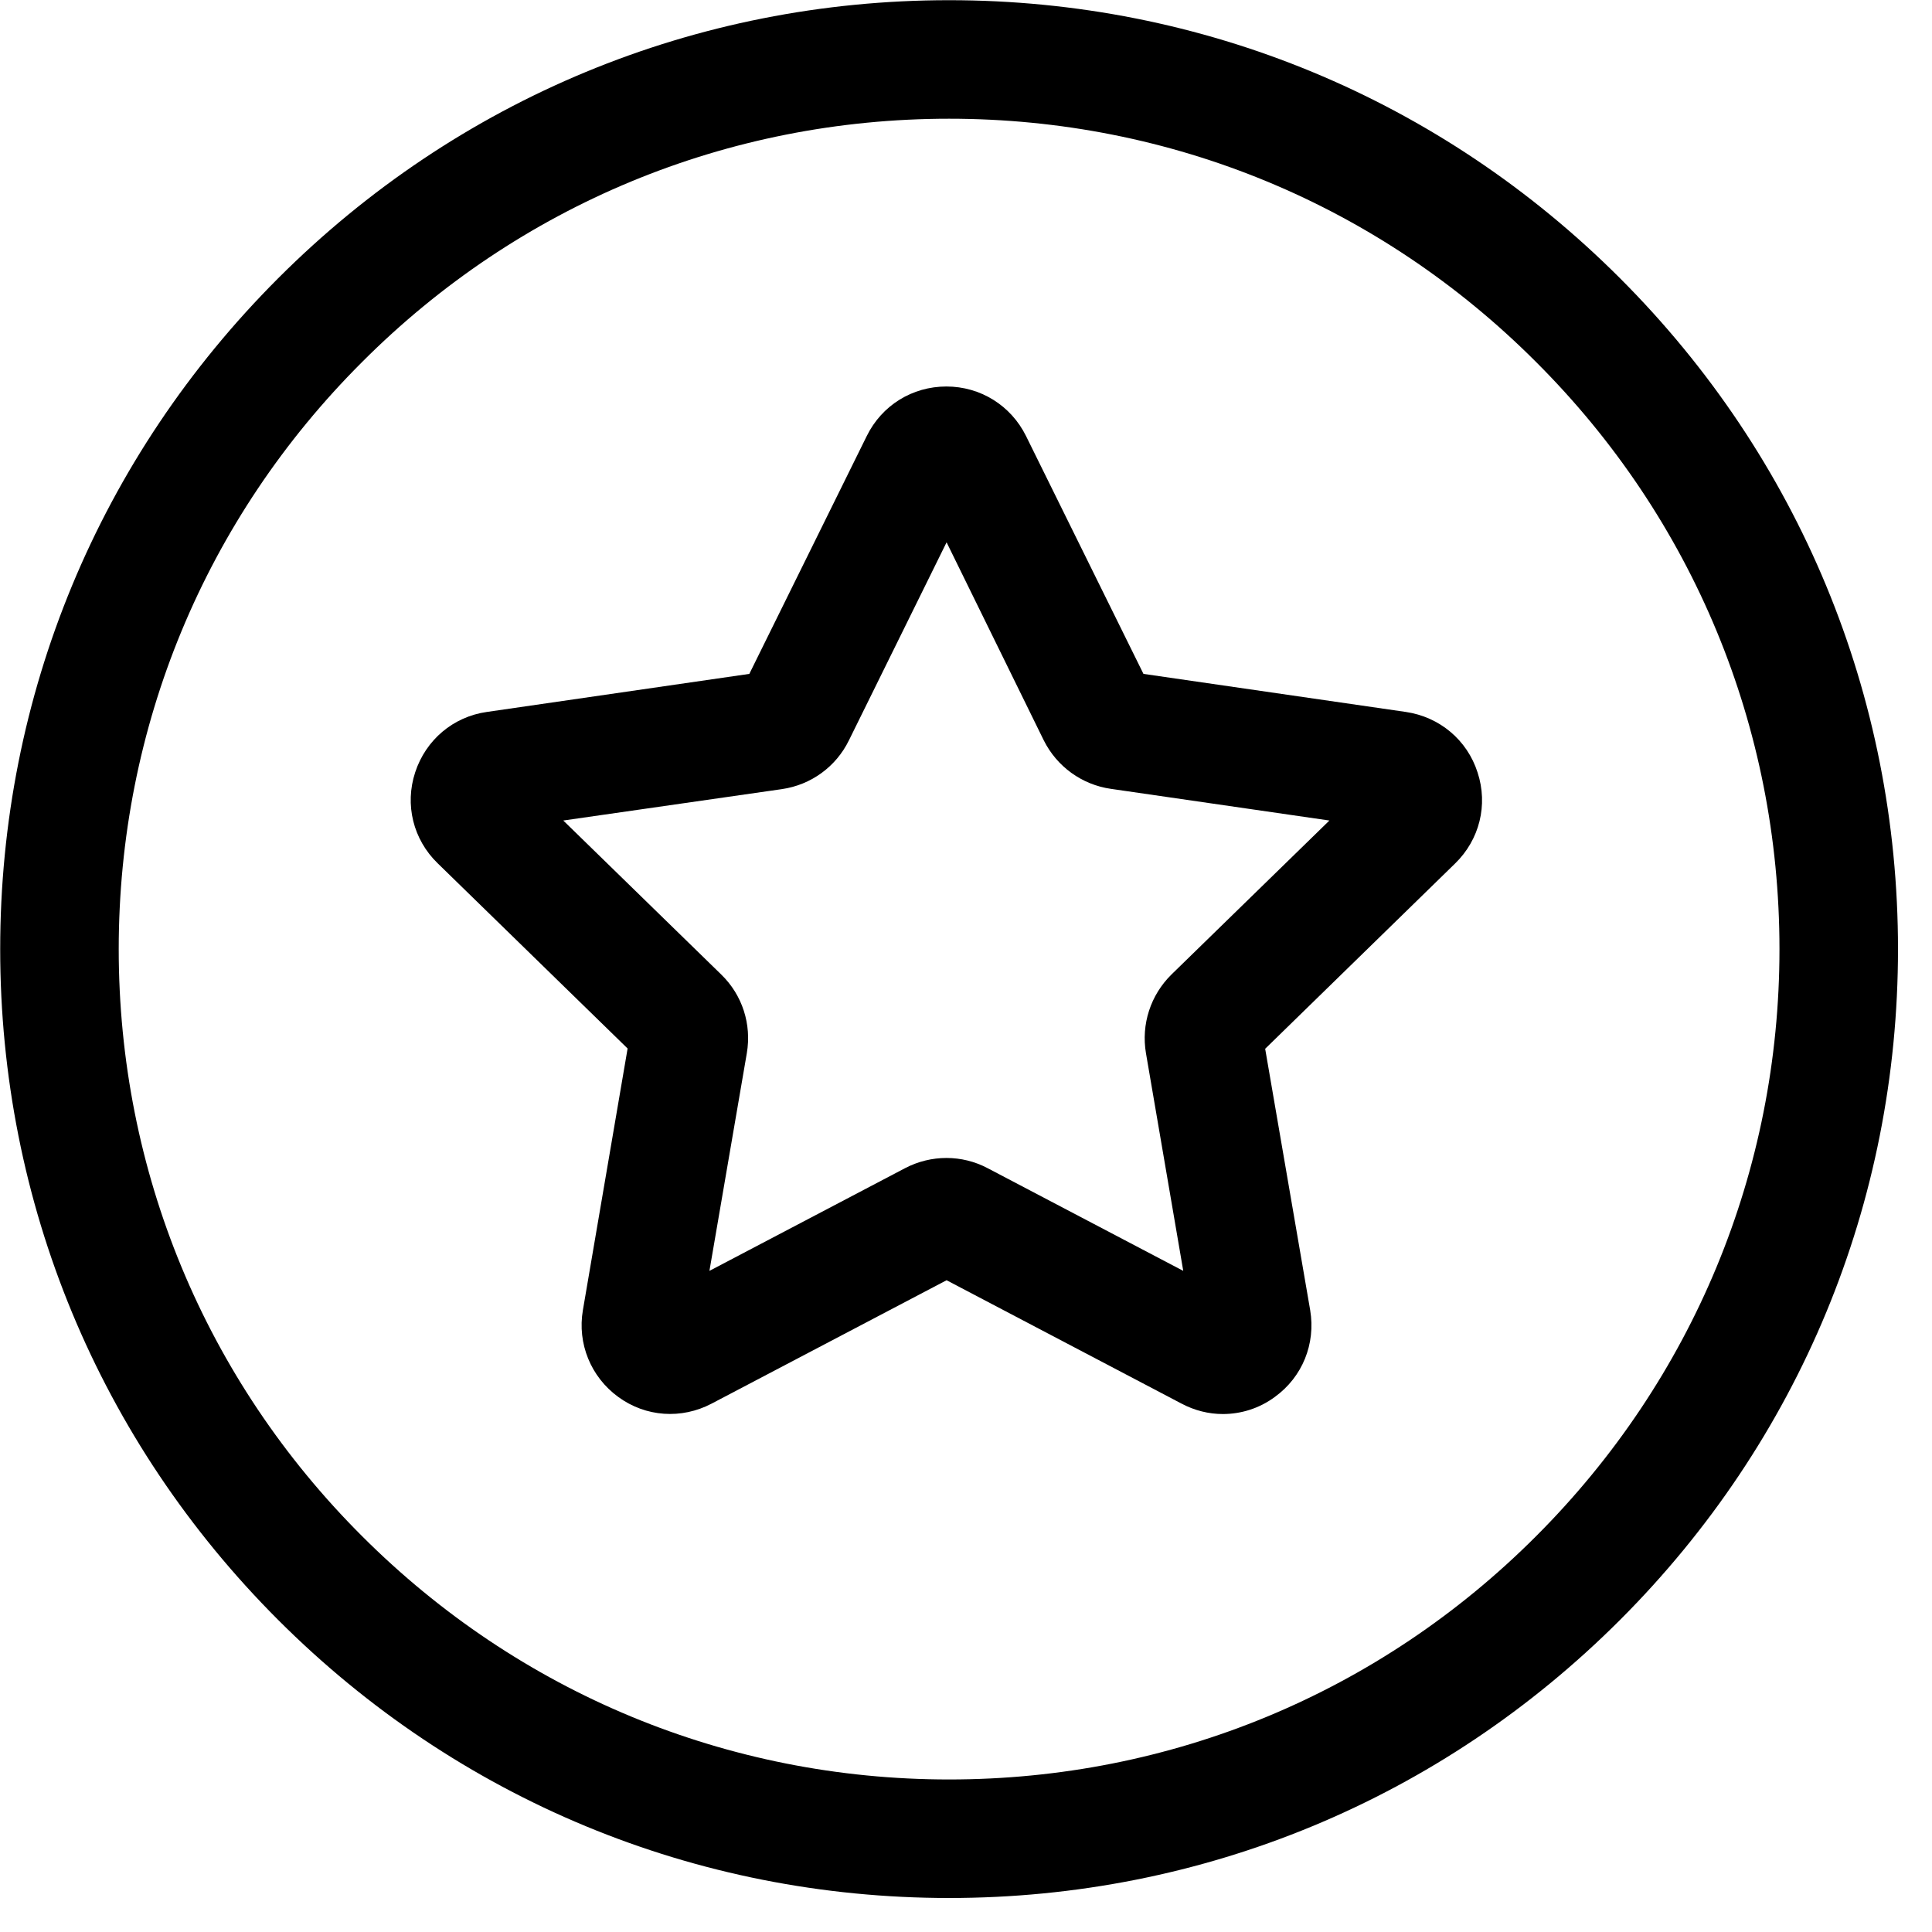
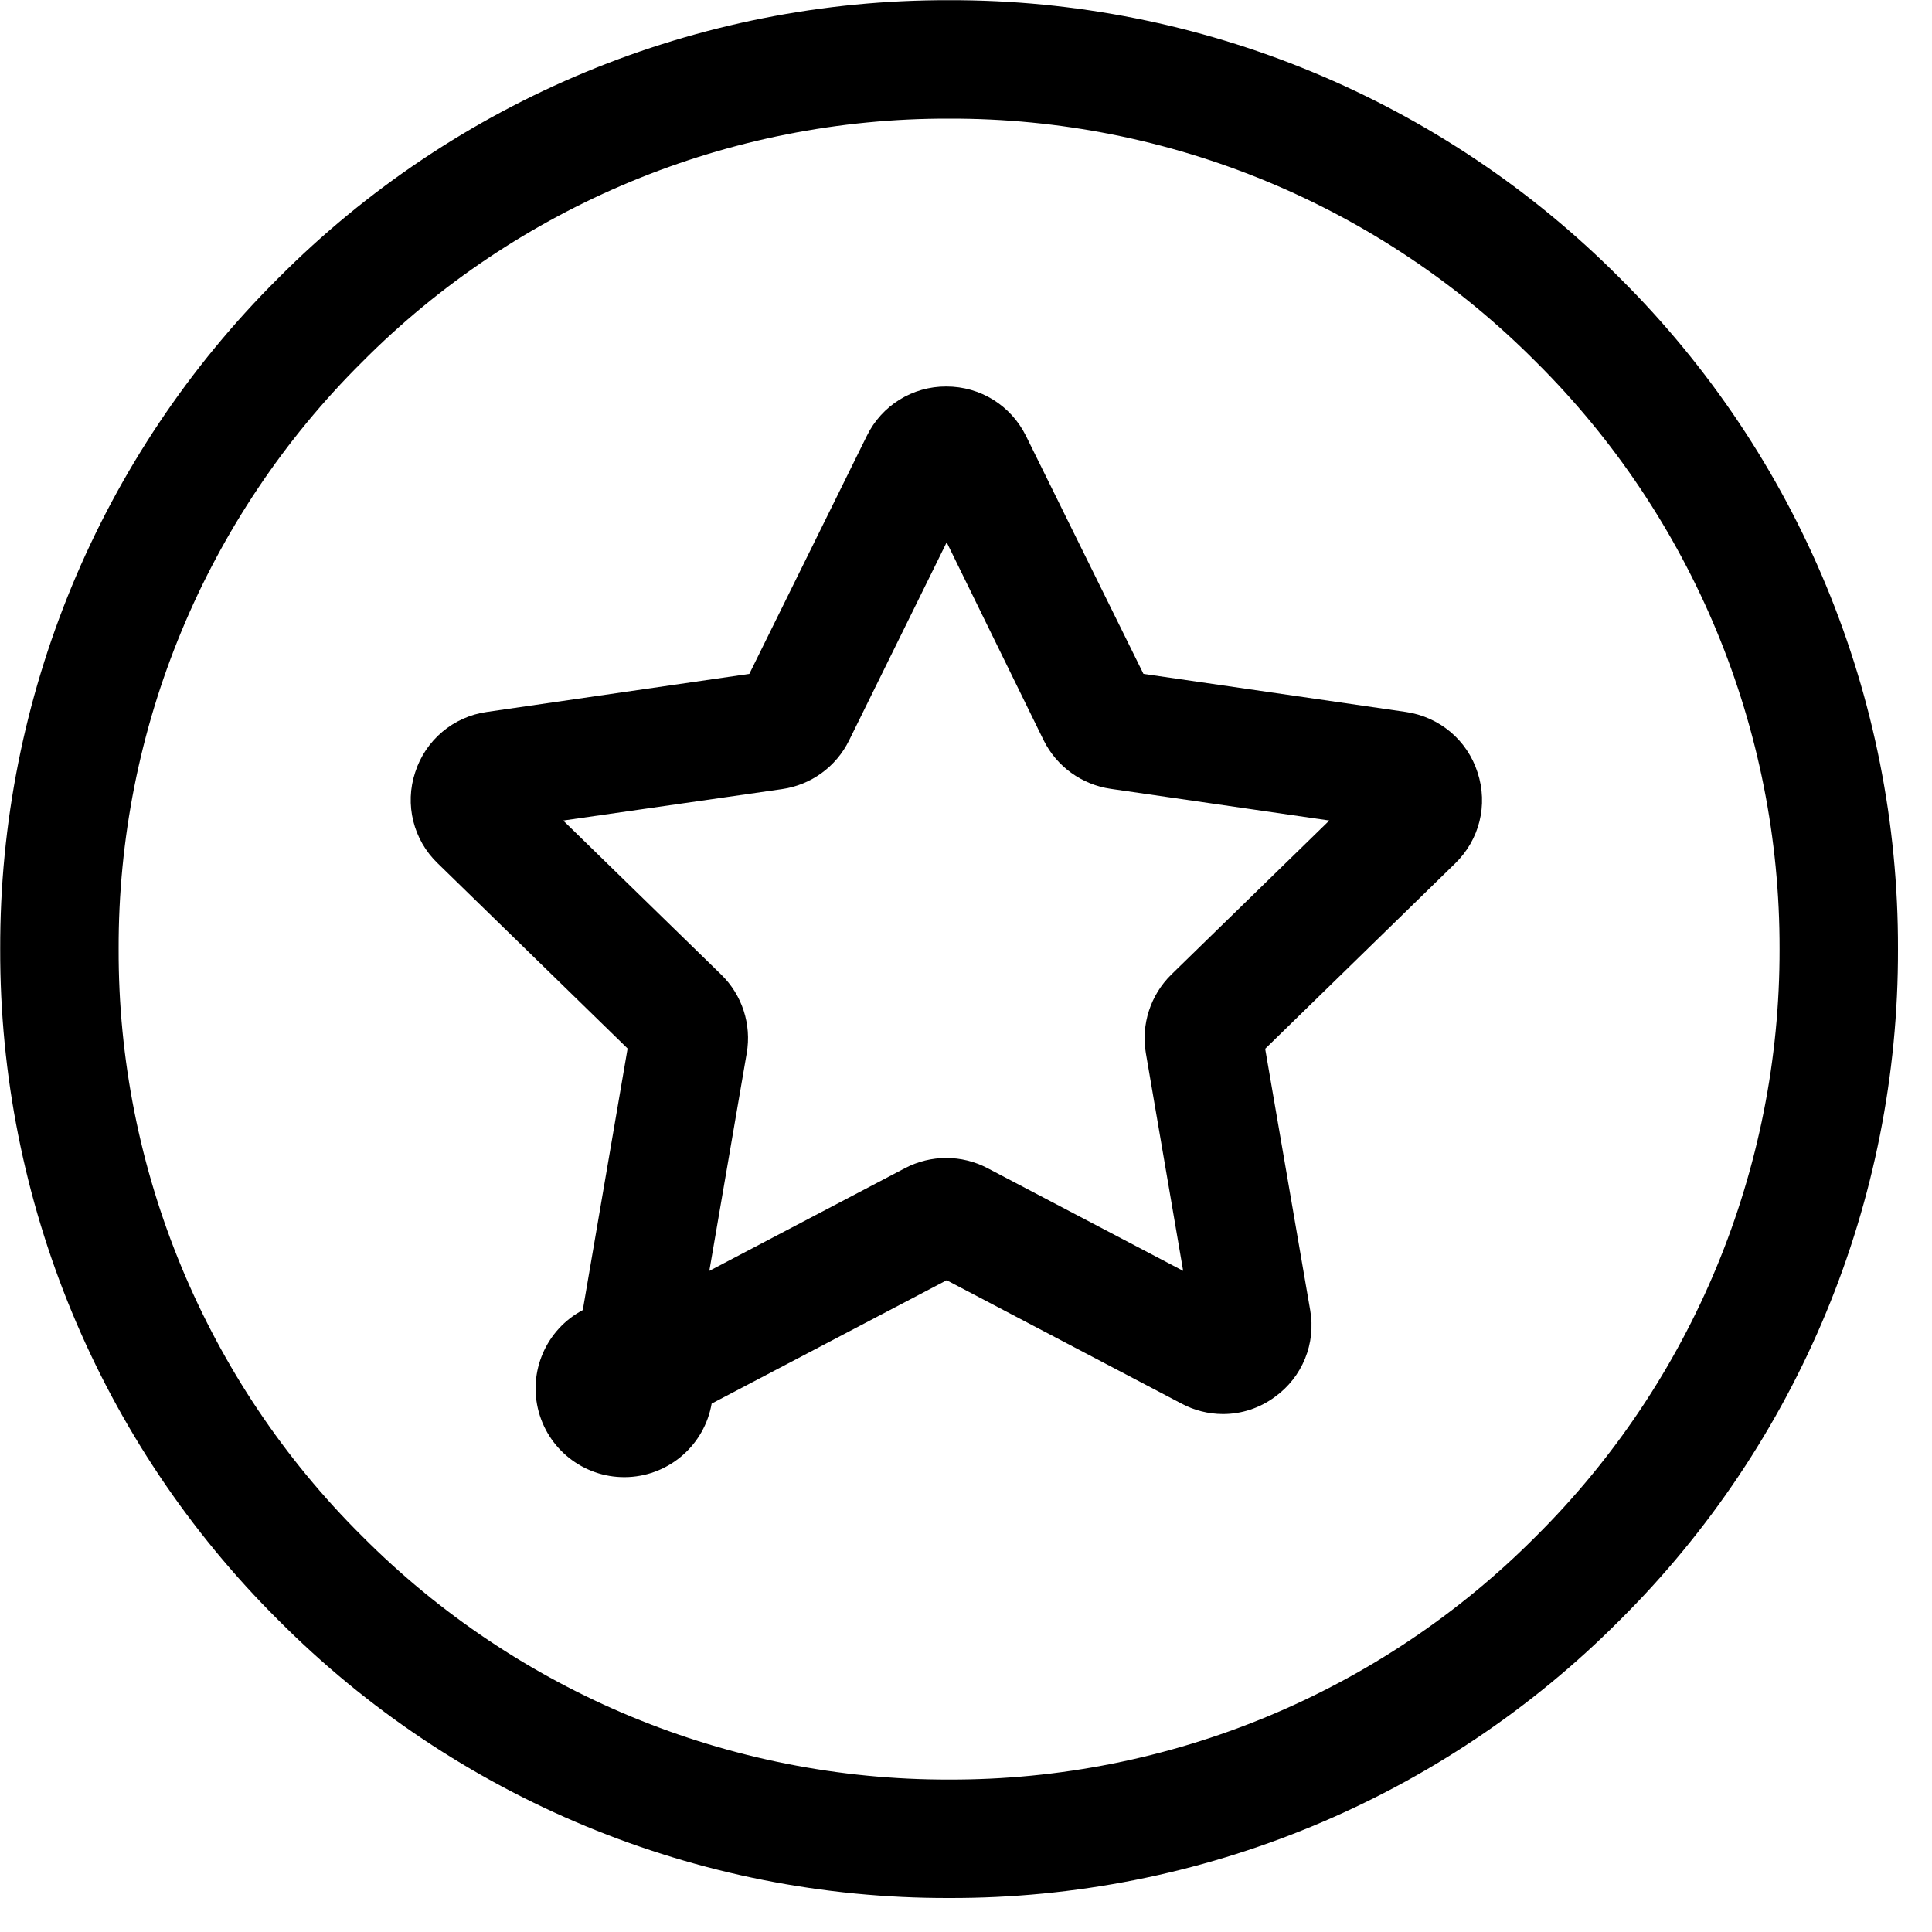
- <svg xmlns="http://www.w3.org/2000/svg" width="20px" height="20px" viewBox="0 0 20 20" version="1.1">
-   <g id="页面-1" stroke="none" stroke-width="1" fill="none" fill-rule="evenodd">
-     <g id="侧边栏v2.8.0" transform="translate(-19, -300)" fill="#000000" fill-rule="nonzero">
-       <g id="bonus-line" transform="translate(19, 300)">
-         <path d="M9.825,19.648 C7.201,19.648 4.736,18.626 2.88,16.77 C1.024,14.914 0.002,12.449 0.002,9.825 C0.002,7.201 1.024,4.736 2.88,2.88 C4.736,1.024 7.201,0.002 9.825,0.002 C12.449,0.002 14.914,1.024 16.77,2.88 C18.626,4.736 19.648,7.201 19.648,9.825 C19.648,12.449 18.626,14.914 16.77,16.77 C14.914,18.626 12.449,19.648 9.825,19.648 Z M9.825,1.229 C7.529,1.229 5.371,2.122 3.748,3.748 C2.122,5.371 1.229,7.529 1.229,9.825 C1.229,12.121 2.122,14.279 3.748,15.902 C5.371,17.525 7.531,18.421 9.825,18.421 C12.119,18.421 14.279,17.528 15.902,15.902 C17.525,14.279 18.421,12.119 18.421,9.825 C18.421,7.531 17.528,5.371 15.902,3.748 C14.279,2.122 12.121,1.229 9.825,1.229 Z" id="形状" />
-         <path d="M12.659,14.638 C12.513,14.638 12.367,14.602 12.231,14.53 L9.799,13.253 L7.367,14.53 C7.055,14.694 6.684,14.669 6.4,14.461 C6.116,14.254 5.975,13.908 6.034,13.563 L6.497,10.854 L4.531,8.937 C4.277,8.691 4.188,8.33 4.298,7.995 C4.408,7.659 4.692,7.419 5.04,7.37 L7.757,6.976 L8.973,4.513 C9.129,4.196 9.444,4.001 9.797,4.001 C10.15,4.001 10.465,4.198 10.621,4.513 L11.837,6.976 L14.553,7.37 C14.901,7.421 15.188,7.659 15.296,7.997 C15.406,8.333 15.316,8.693 15.063,8.939 L13.097,10.857 L13.563,13.563 C13.621,13.911 13.483,14.254 13.197,14.461 C13.038,14.579 12.848,14.638 12.659,14.638 L12.659,14.638 Z M5.831,8.494 L7.467,10.089 C7.685,10.301 7.782,10.603 7.731,10.903 L7.344,13.156 L9.369,12.093 C9.638,11.952 9.958,11.952 10.224,12.093 L12.249,13.156 L11.863,10.903 C11.812,10.603 11.911,10.301 12.126,10.089 L13.762,8.494 L11.499,8.166 C11.2,8.123 10.941,7.936 10.805,7.664 L9.799,5.614 L8.788,7.664 C8.655,7.936 8.397,8.125 8.094,8.169 L5.831,8.494 Z" id="形状" />
-       </g>
-     </g>
+ <svg xmlns="http://www.w3.org/2000/svg" width="20" height="20">
+   <g>
+     <path d="M9.825 19.648A9.756 9.756 0 0 1 2.88 16.77 9.756 9.756 0 0 1 .002 9.825 9.756 9.756 0 0 1 2.88 2.88 9.756 9.756 0 0 1 9.825.002 9.756 9.756 0 0 1 16.77 2.88a9.756 9.756 0 0 1 2.878 6.945 9.756 9.756 0 0 1-2.878 6.945 9.756 9.756 0 0 1-6.945 2.878zm0-18.42a8.53 8.53 0 0 0-6.077 2.52 8.53 8.53 0 0 0-2.52 6.077 8.53 8.53 0 0 0 2.52 6.077 8.544 8.544 0 0 0 6.077 2.52 8.534 8.534 0 0 0 6.077-2.52 8.544 8.544 0 0 0 2.52-6.077 8.534 8.534 0 0 0-2.52-6.077 8.53 8.53 0 0 0-6.077-2.52z" />
+     <path d="M12.659 14.638a.913.913 0 0 1-.428-.108L9.8 13.253 7.367 14.53a.918.918 0 1 1-1.334-.968l.464-2.708-1.966-1.917a.909.909 0 0 1-.233-.942.912.912 0 0 1 .742-.625l2.717-.394 1.216-2.463a.91.91 0 0 1 .824-.512c.353 0 .668.197.824.512l1.216 2.463 2.716.394c.348.051.635.29.743.627.11.336.02.696-.233.942l-1.966 1.918.466 2.706a.91.91 0 0 1-.366.898.901.901 0 0 1-.538.177zM5.83 8.494l1.636 1.595a.917.917 0 0 1 .264.814l-.387 2.253 2.025-1.063a.918.918 0 0 1 .855 0l2.025 1.063-.386-2.253a.924.924 0 0 1 .263-.814l1.636-1.595-2.263-.328a.923.923 0 0 1-.694-.502L9.8 5.614l-1.01 2.05a.918.918 0 0 1-.695.505l-2.263.325z" />
  </g>
</svg>
